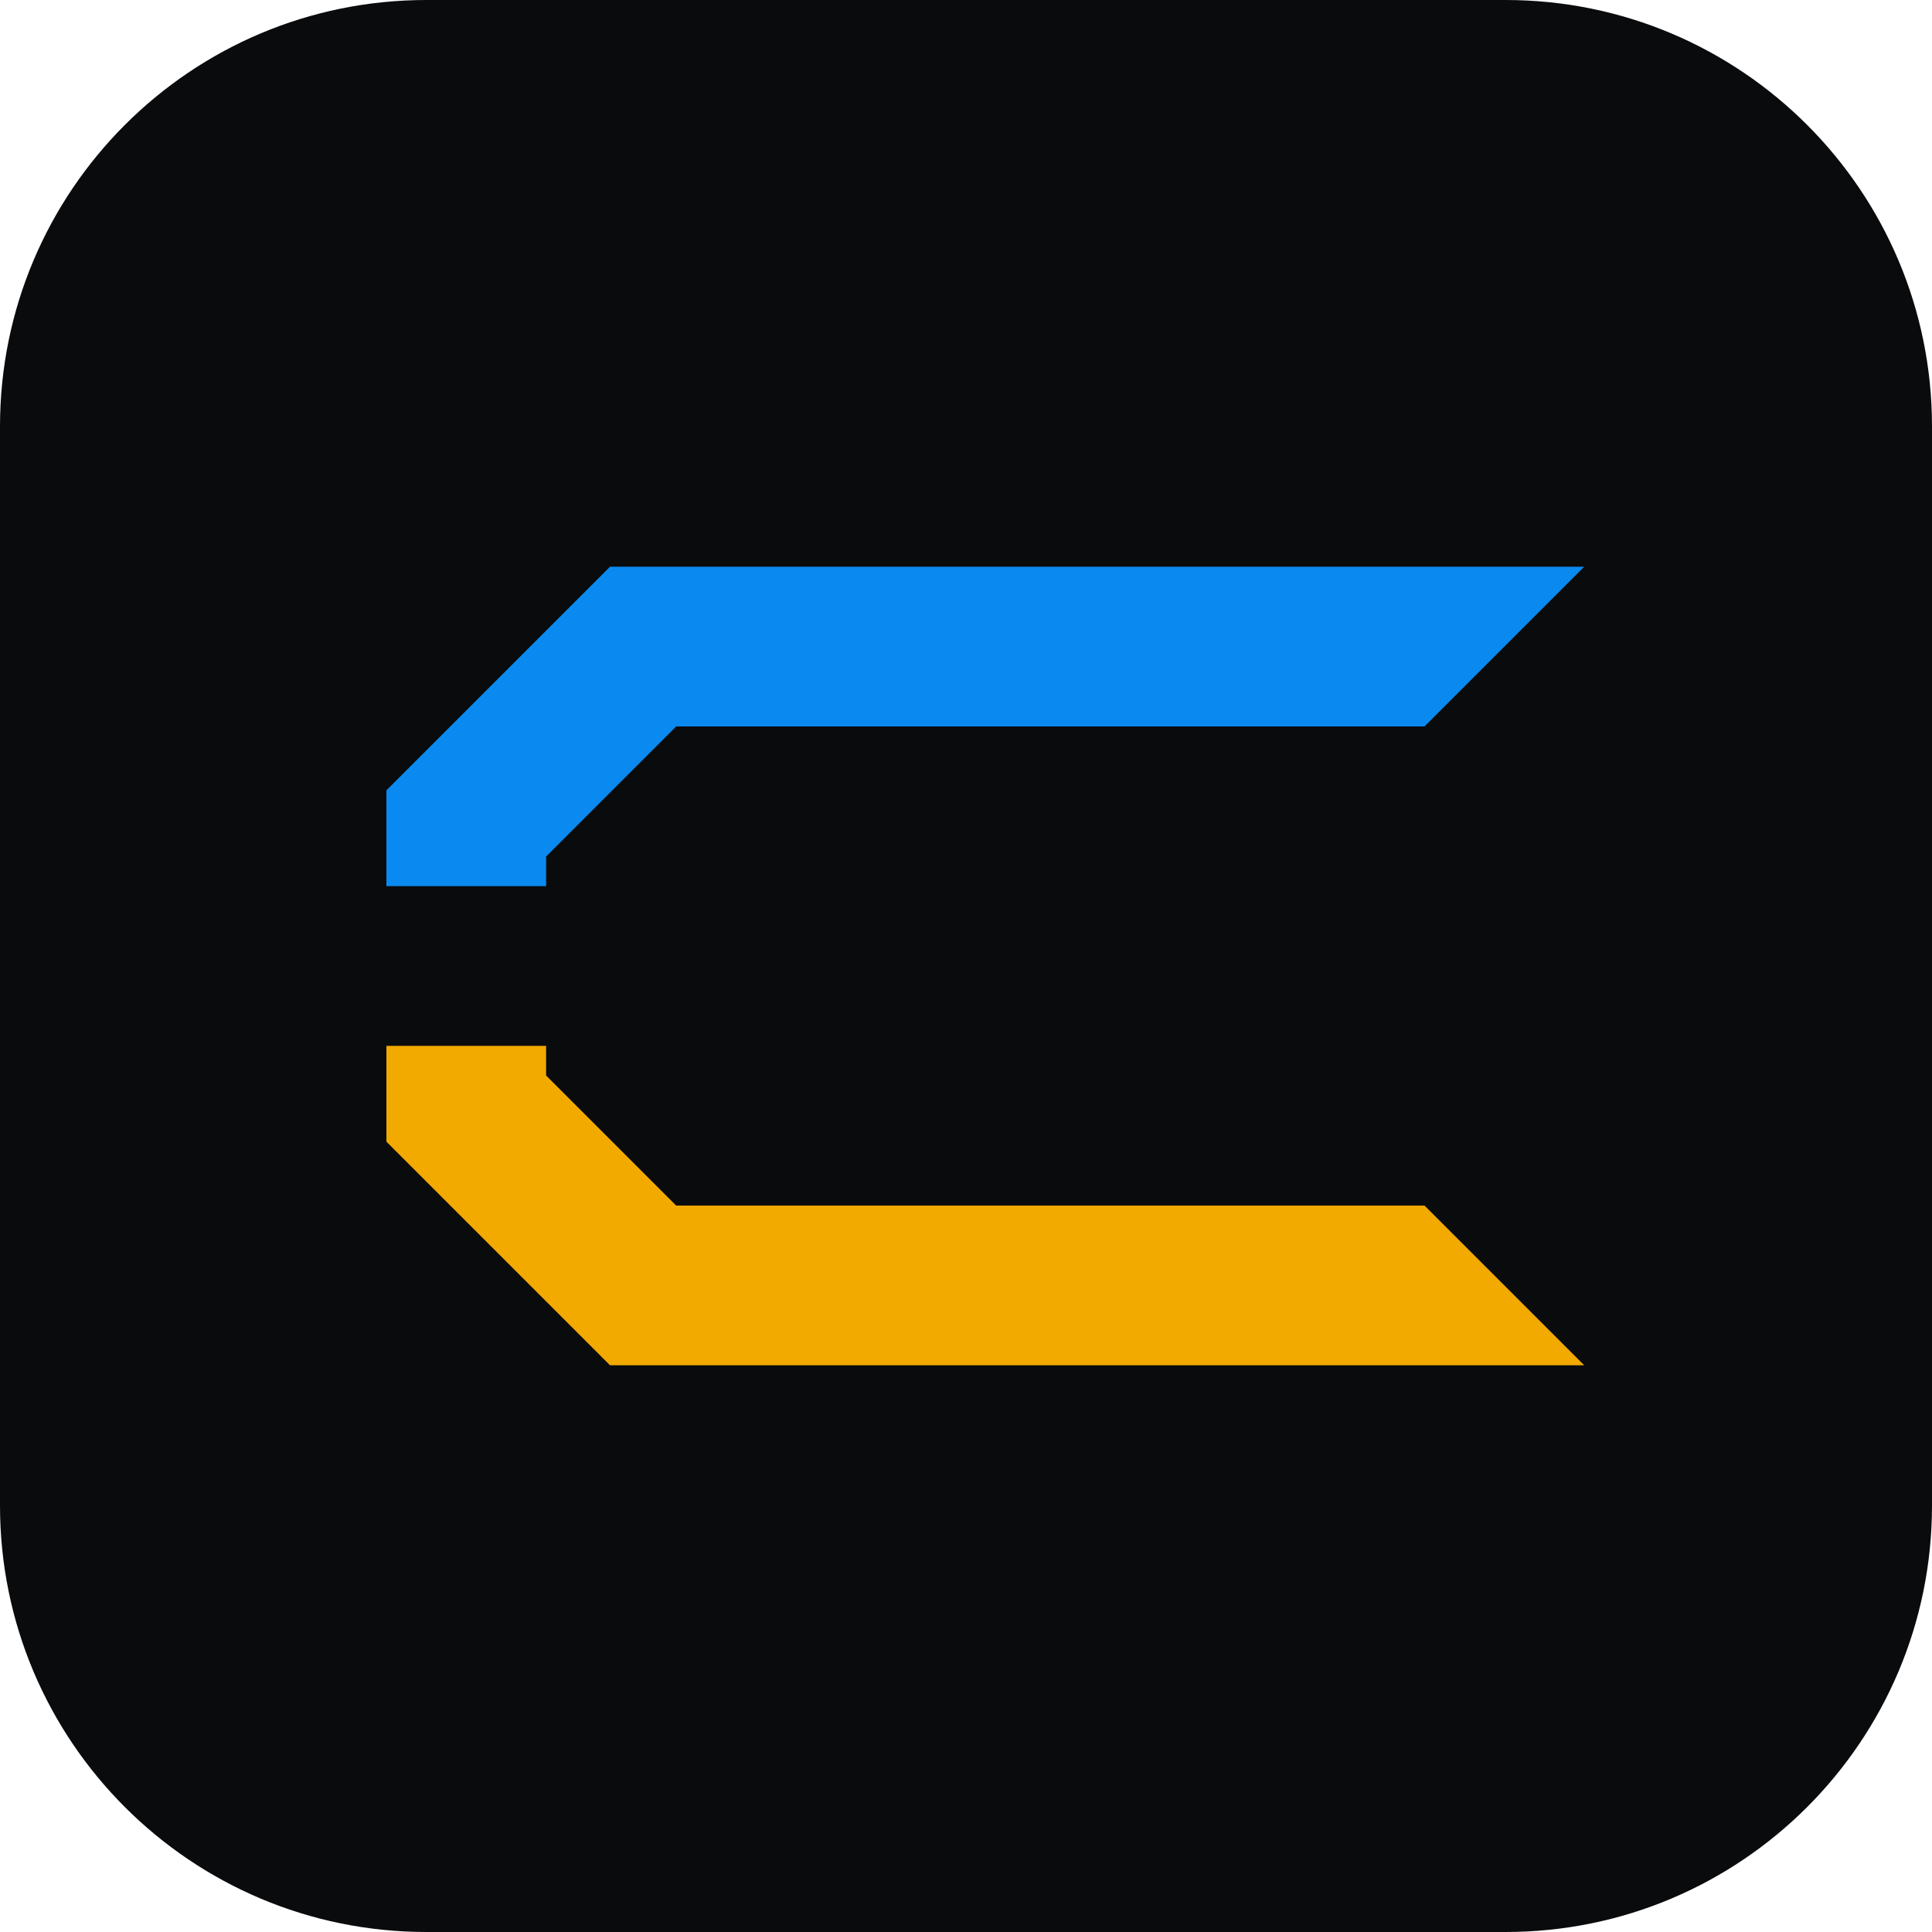
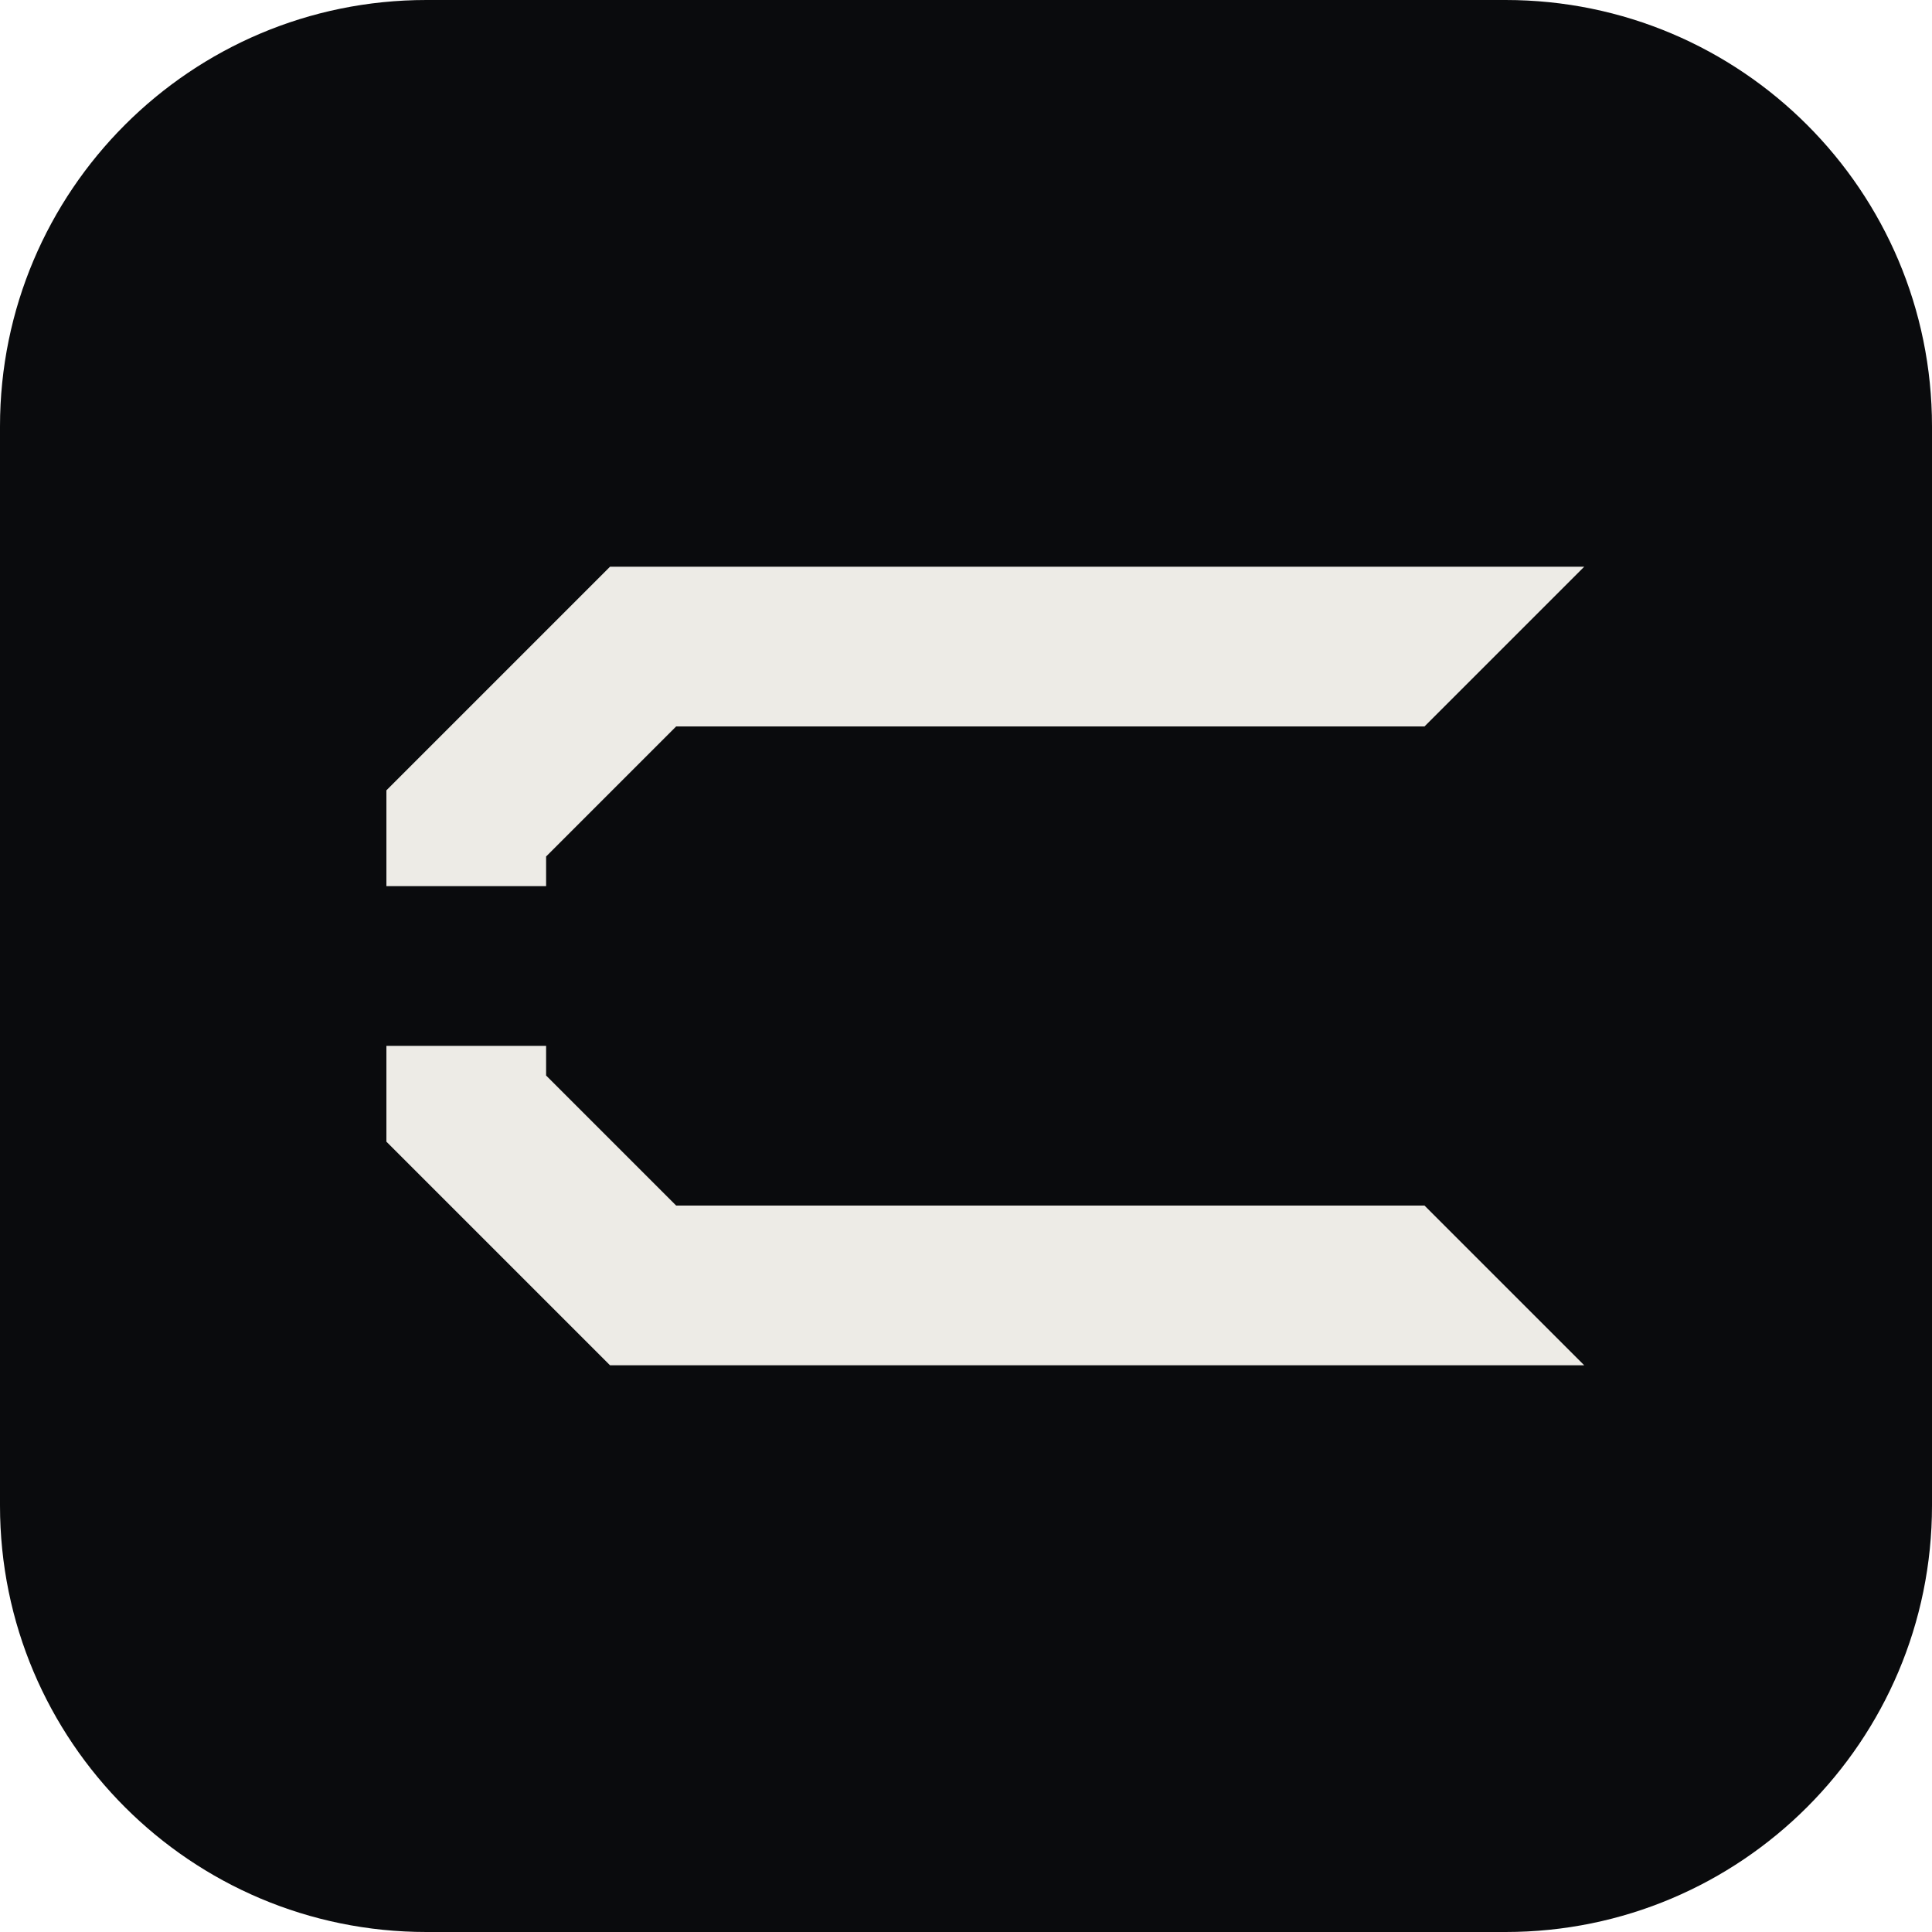
<svg xmlns="http://www.w3.org/2000/svg" viewBox="0 0 512 512" width="512" height="512">
  <rect width="512" height="512" rx="113" fill="#0A0B0D" />
  <g transform="translate(102.40 150.19) scale(1.0581)">
-     <path d="M56.00 0.00 L300.00 0.00 L260.00 40.00 L72.57 40.00 L40.00 72.57 L40.00 80.00 L0.00 80.00 L0.00 56.00 Z" fill="#0A8AF0" />
-     <path d="M0.00 120.00 L40.00 120.00 L40.00 127.43 L72.57 160.00 L260.00 160.00 L300.00 200.00 L56.00 200.00 L0.00 144.00 Z" fill="#F2A900" />
+     <path d="M56.00 0.00 L300.00 0.00 L260.00 40.00 L72.57 40.00 L40.00 72.57 L40.00 80.00 L0.00 80.00 L0.00 56.00 Z" fill="#EDEBE6" />
+     <path d="M0.00 120.00 L40.00 120.00 L40.00 127.43 L72.57 160.00 L260.00 160.00 L300.00 200.00 L56.00 200.00 L0.00 144.00 Z" fill="#EDEBE6" />
  </g>
</svg>
